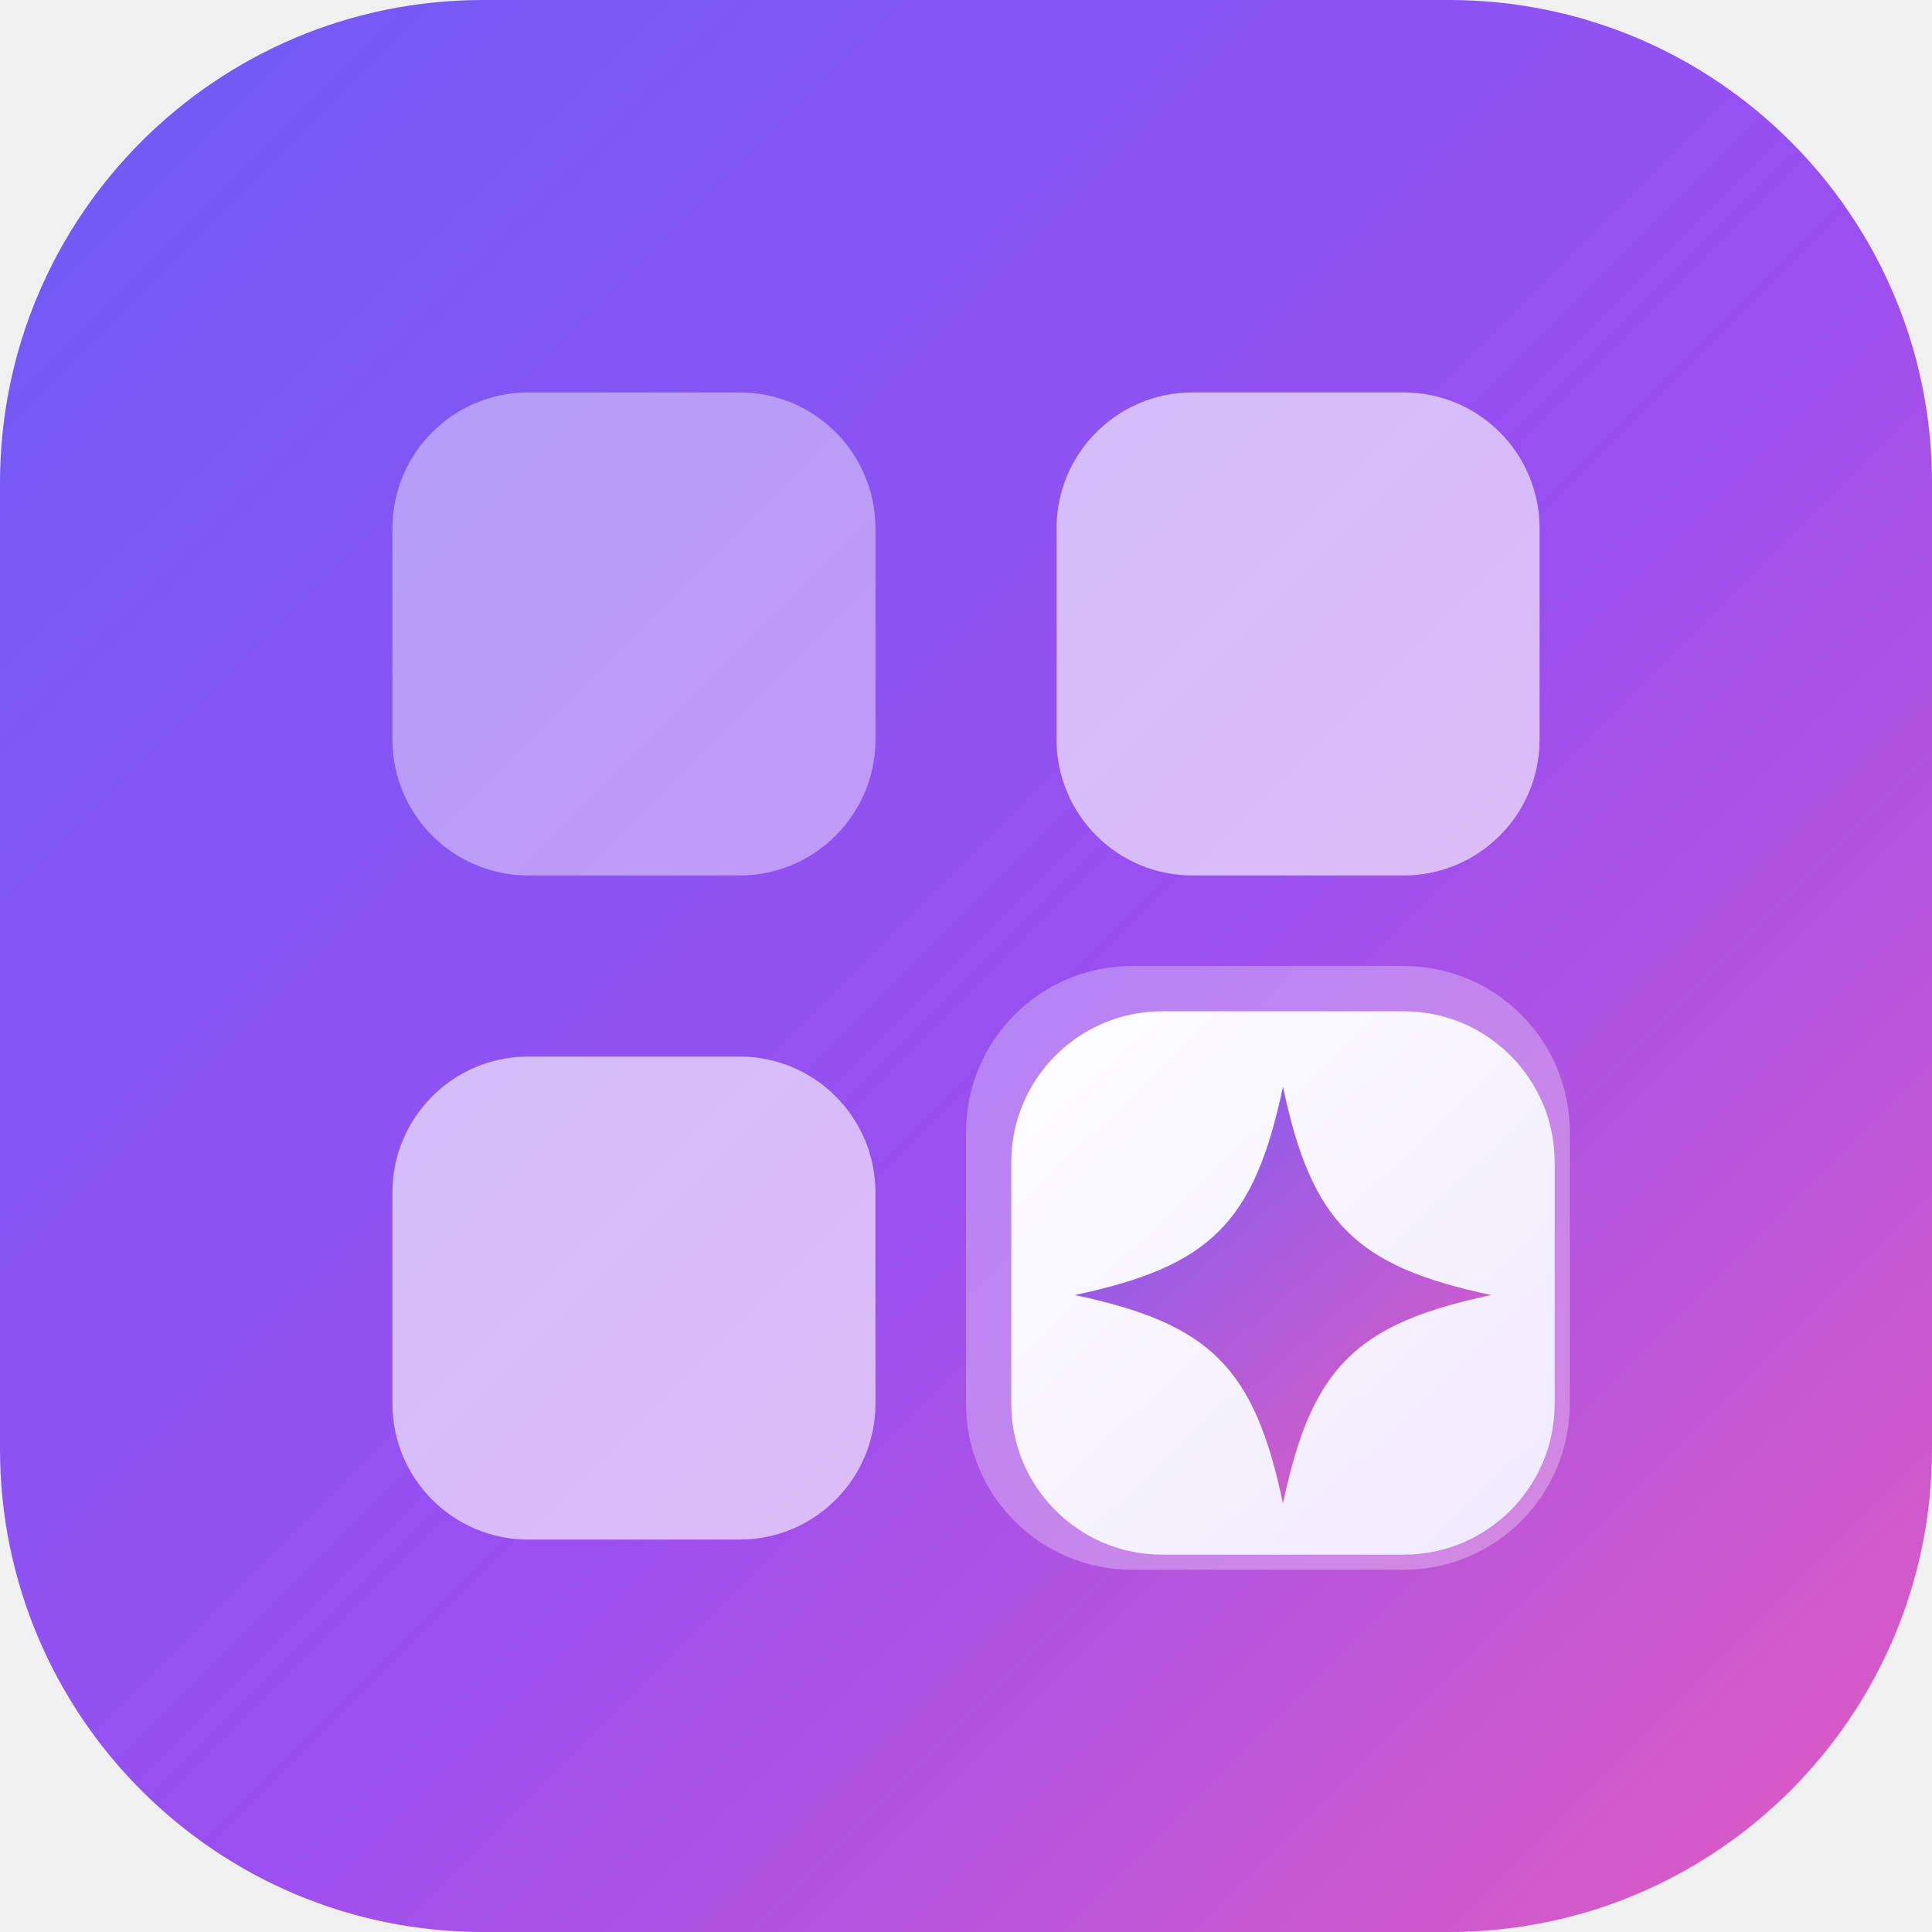
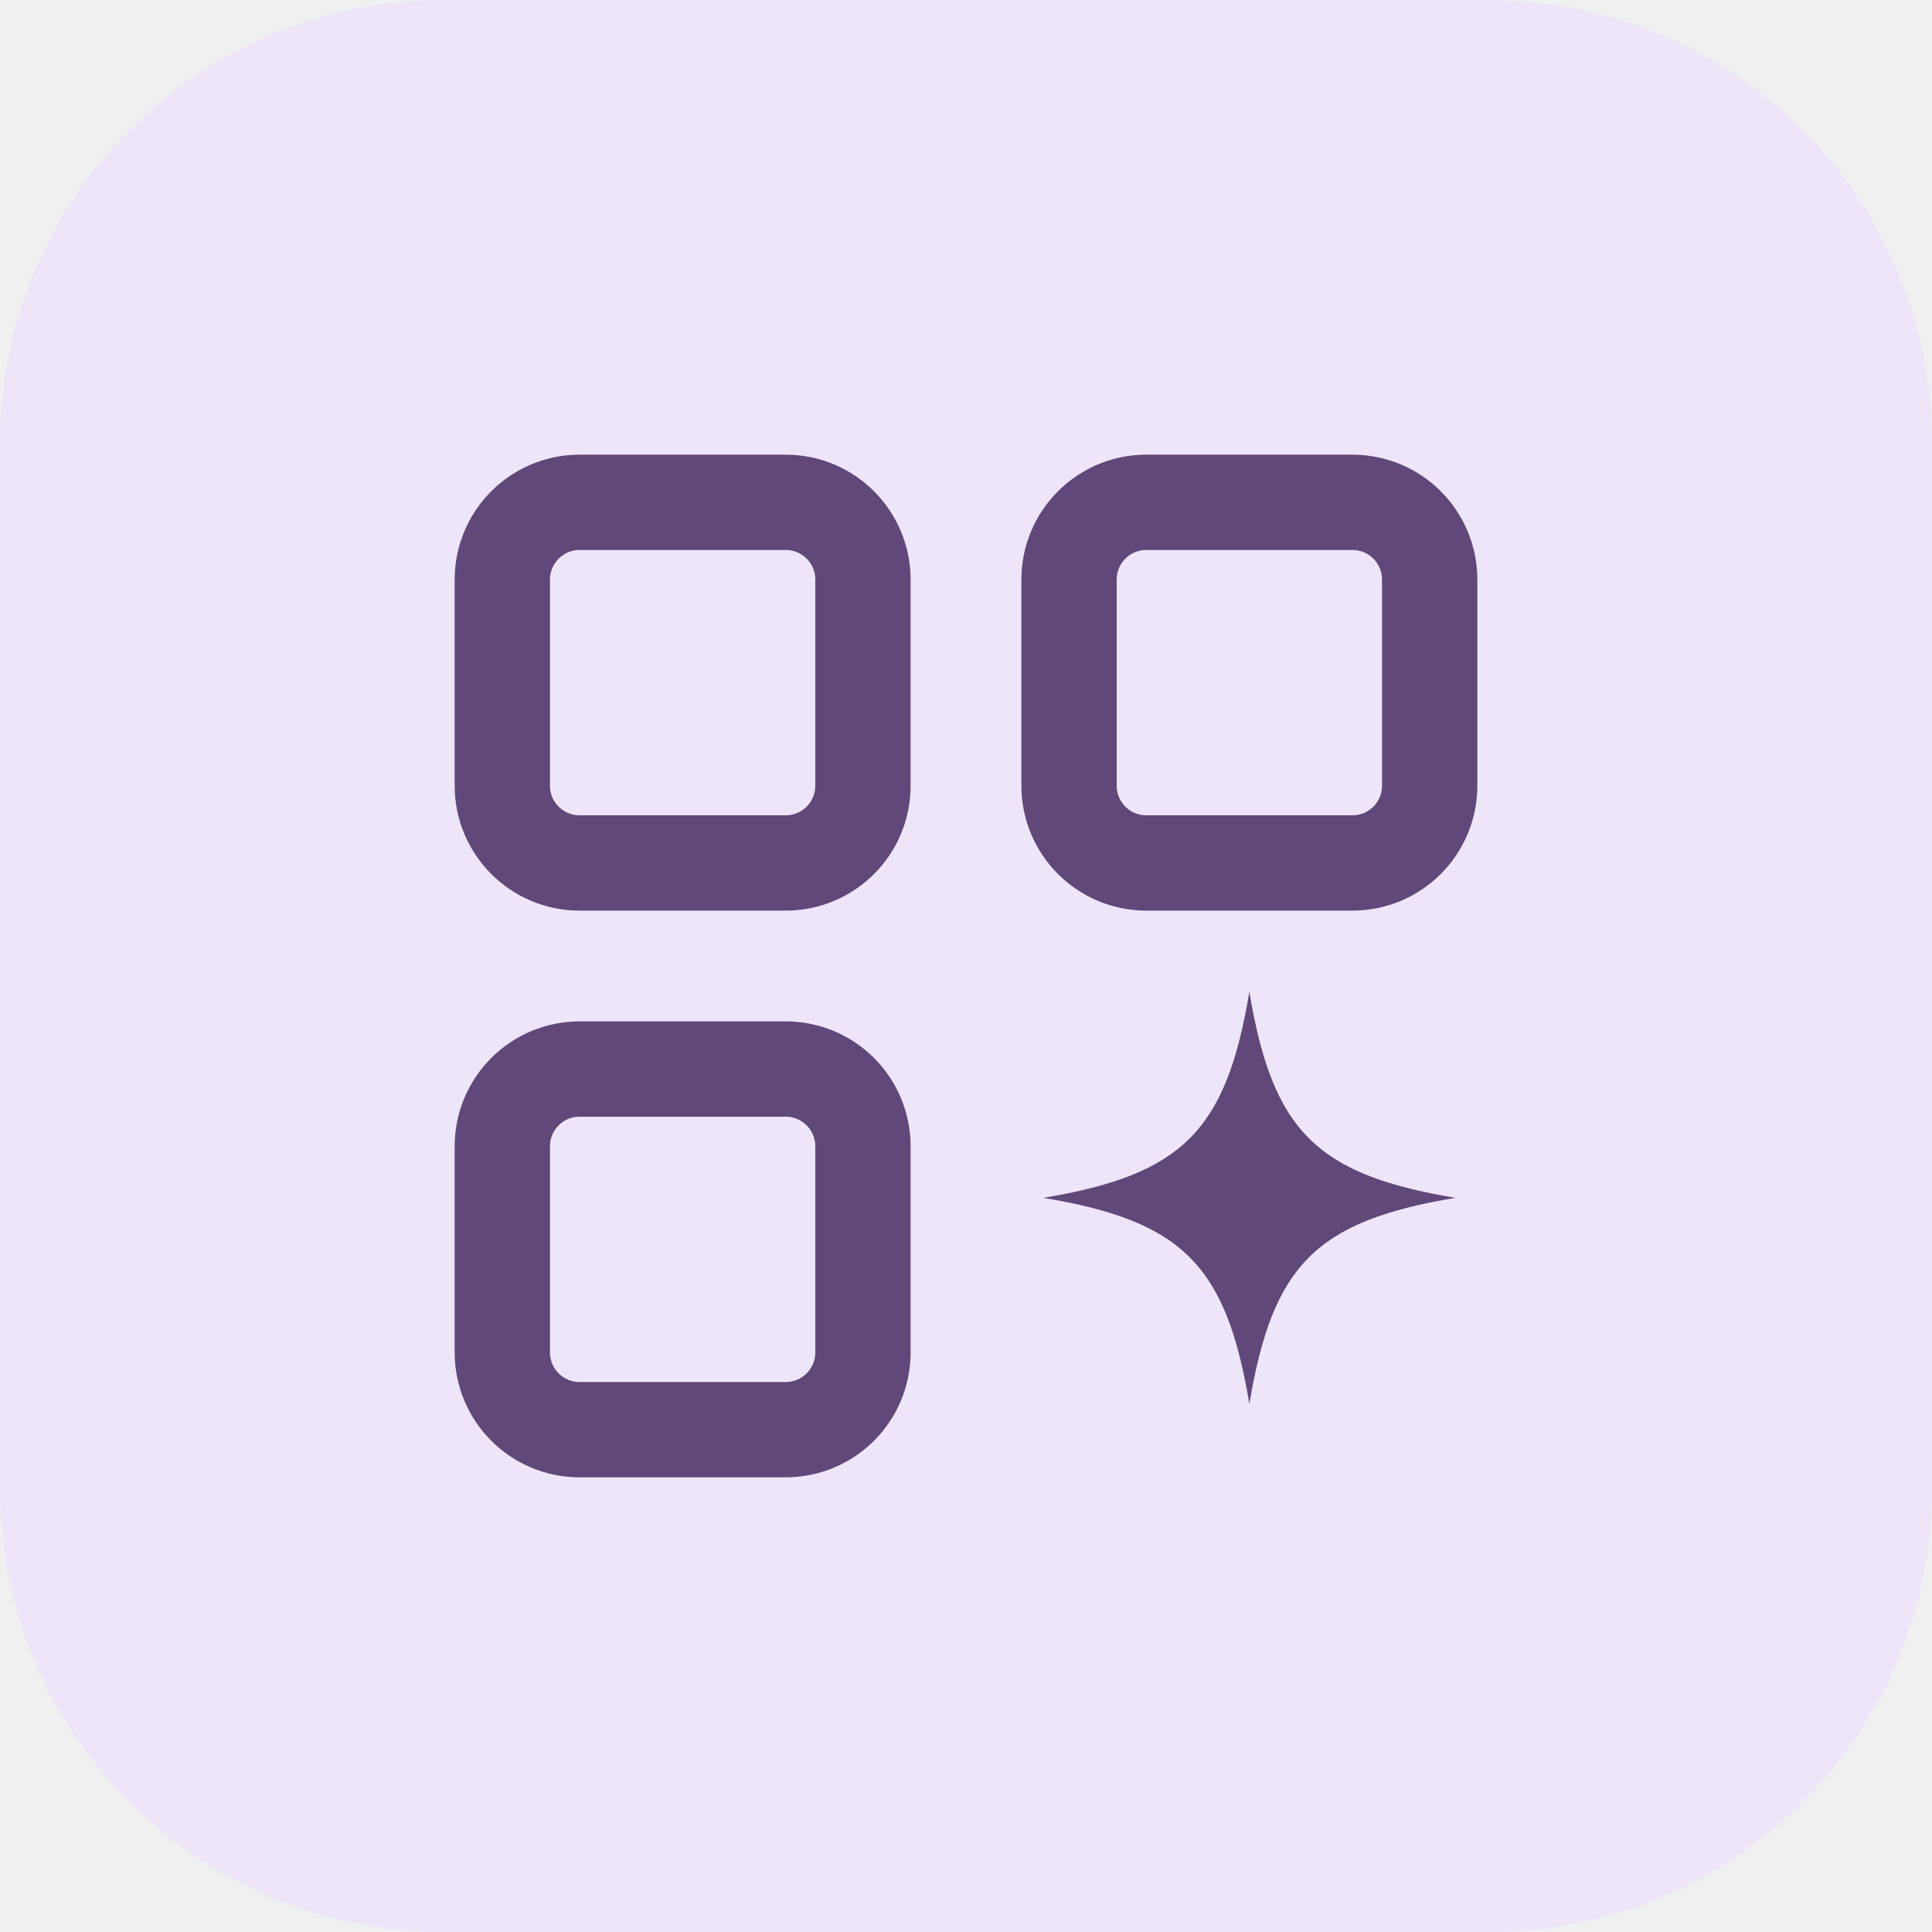
- <svg xmlns="http://www.w3.org/2000/svg" viewBox="0 0 64 64" fill="none">
-   <defs>
-     <linearGradient id="bg" x1="0" y1="0" x2="64" y2="64" gradientUnits="userSpaceOnUse">
-       <stop offset="0" stop-color="#6D5CF6" />
-       <stop offset="0.55" stop-color="#9B4FF0" />
-       <stop offset="1" stop-color="#E15CC0" />
-     </linearGradient>
-     <linearGradient id="tile" x1="32" y1="32" x2="51" y2="52" gradientUnits="userSpaceOnUse">
-       <stop offset="0" stop-color="#FFFFFF" />
-       <stop offset="1" stop-color="#EFE9FF" />
-     </linearGradient>
-     <linearGradient id="spark" x1="36" y1="35" x2="49" y2="50" gradientUnits="userSpaceOnUse">
-       <stop offset="0" stop-color="#7C5CF6" />
-       <stop offset="1" stop-color="#E15CC0" />
-     </linearGradient>
-   </defs>
-   <rect width="64" height="64" rx="16" fill="url(#bg)" />
-   <rect x="13" y="13" width="16" height="16" rx="4.5" fill="#FFFFFF" opacity="0.42" />
-   <rect x="35" y="13" width="16" height="16" rx="4.5" fill="#FFFFFF" opacity="0.62" />
-   <rect x="13" y="35" width="16" height="16" rx="4.5" fill="#FFFFFF" opacity="0.62" />
-   <rect x="32" y="32" width="20" height="20" rx="5.5" fill="#FFFFFF" opacity="0.30" />
-   <rect x="33.5" y="33.5" width="18" height="18" rx="5" fill="url(#tile)" />
-   <path d="M42.5 36 C 43.45 40.5, 44.9 41.95, 49.4 42.9 C 44.9 43.85, 43.45 45.3, 42.5 49.8 C 41.55 45.3, 40.1 43.85, 35.6 42.9 C 40.1 41.95, 41.55 40.5, 42.5 36 Z" fill="url(#spark)" />
+ <svg xmlns="http://www.w3.org/2000/svg" viewBox="0 0 24 24">
+   <rect width="24" height="24" rx="5.5" fill="#eee5f9" />
+   <g transform="translate(4.32 4.32) scale(0.64)">
+     <g fill="none" stroke="#60487b" stroke-width="1.85" stroke-linecap="round" stroke-linejoin="round">
+       <rect width="7" height="7" x="3" y="3" rx="1.5" />
+       <rect width="7" height="7" x="14" y="3" rx="1.5" />
+       <rect width="7" height="7" x="3" y="14" rx="1.5" />
+     </g>
+     <g fill="#60487b">
+       <path d="M17.5 12.5c.45 2.7 1.3 3.55 4 4-2.7.45-3.55 1.3-4 4-.45-2.7-1.3-3.55-4-4 2.7-.45 3.55-1.3 4-4Z" />
+     </g>
+   </g>
</svg>
